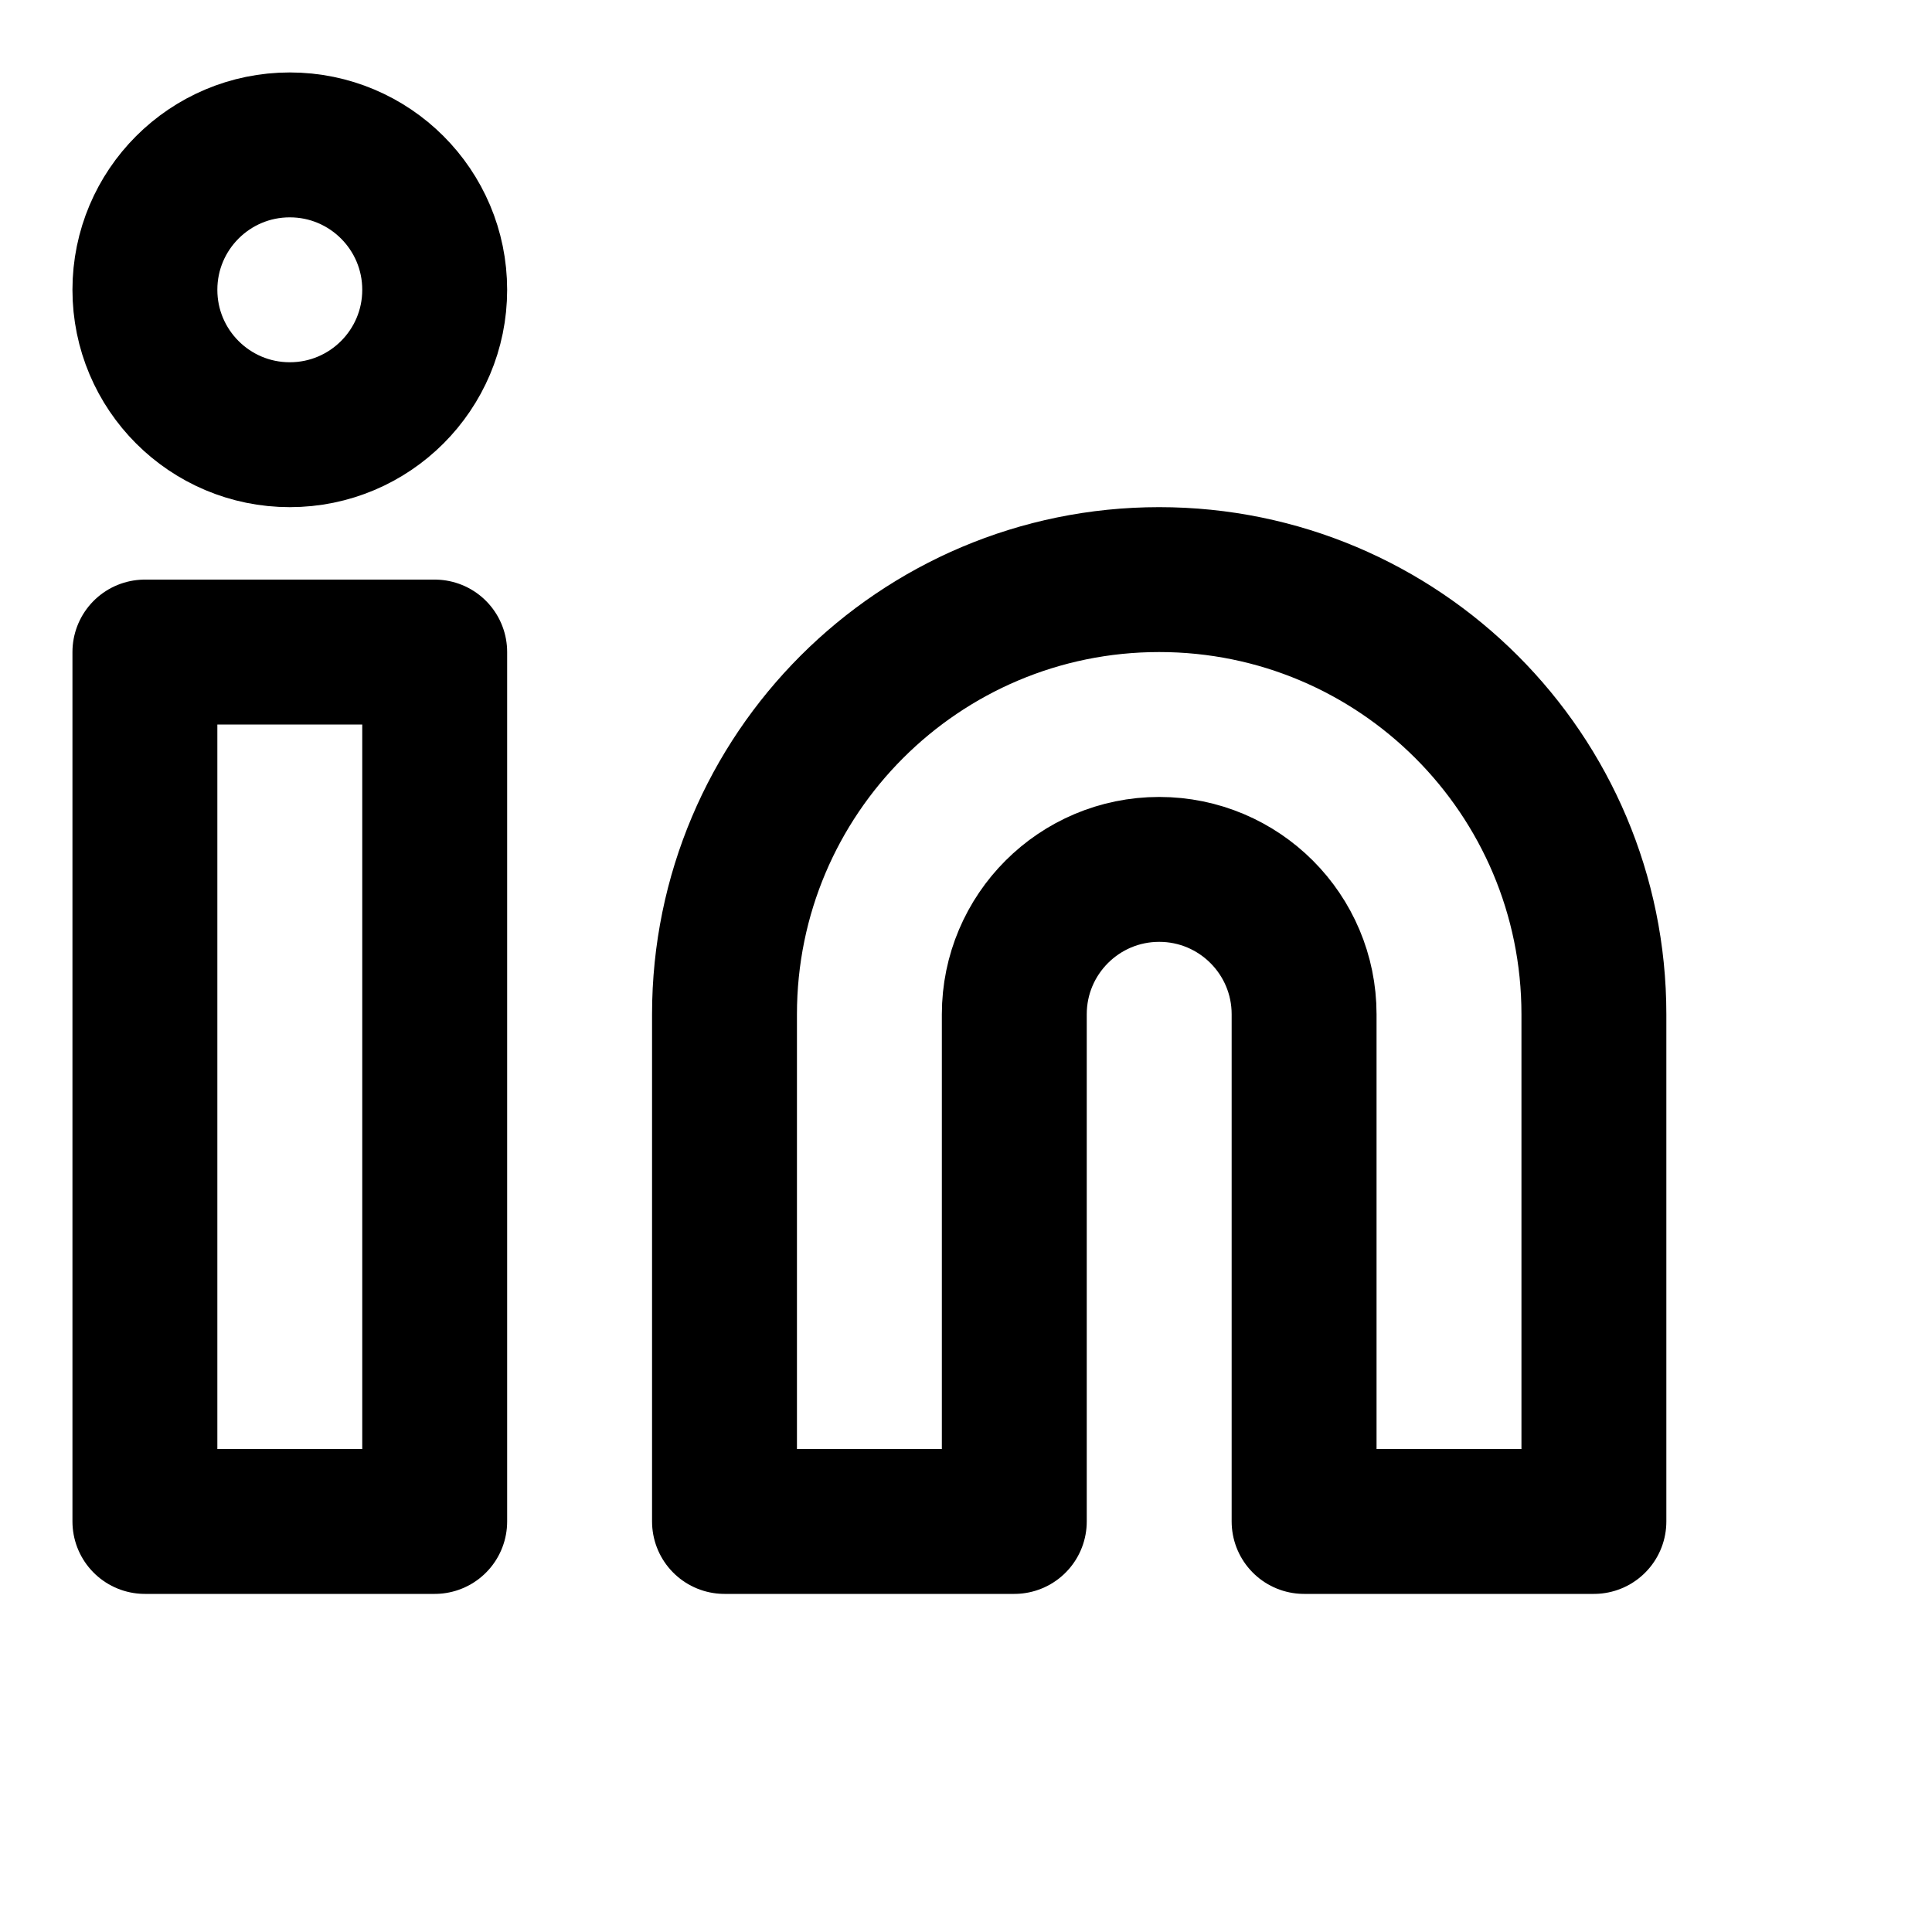
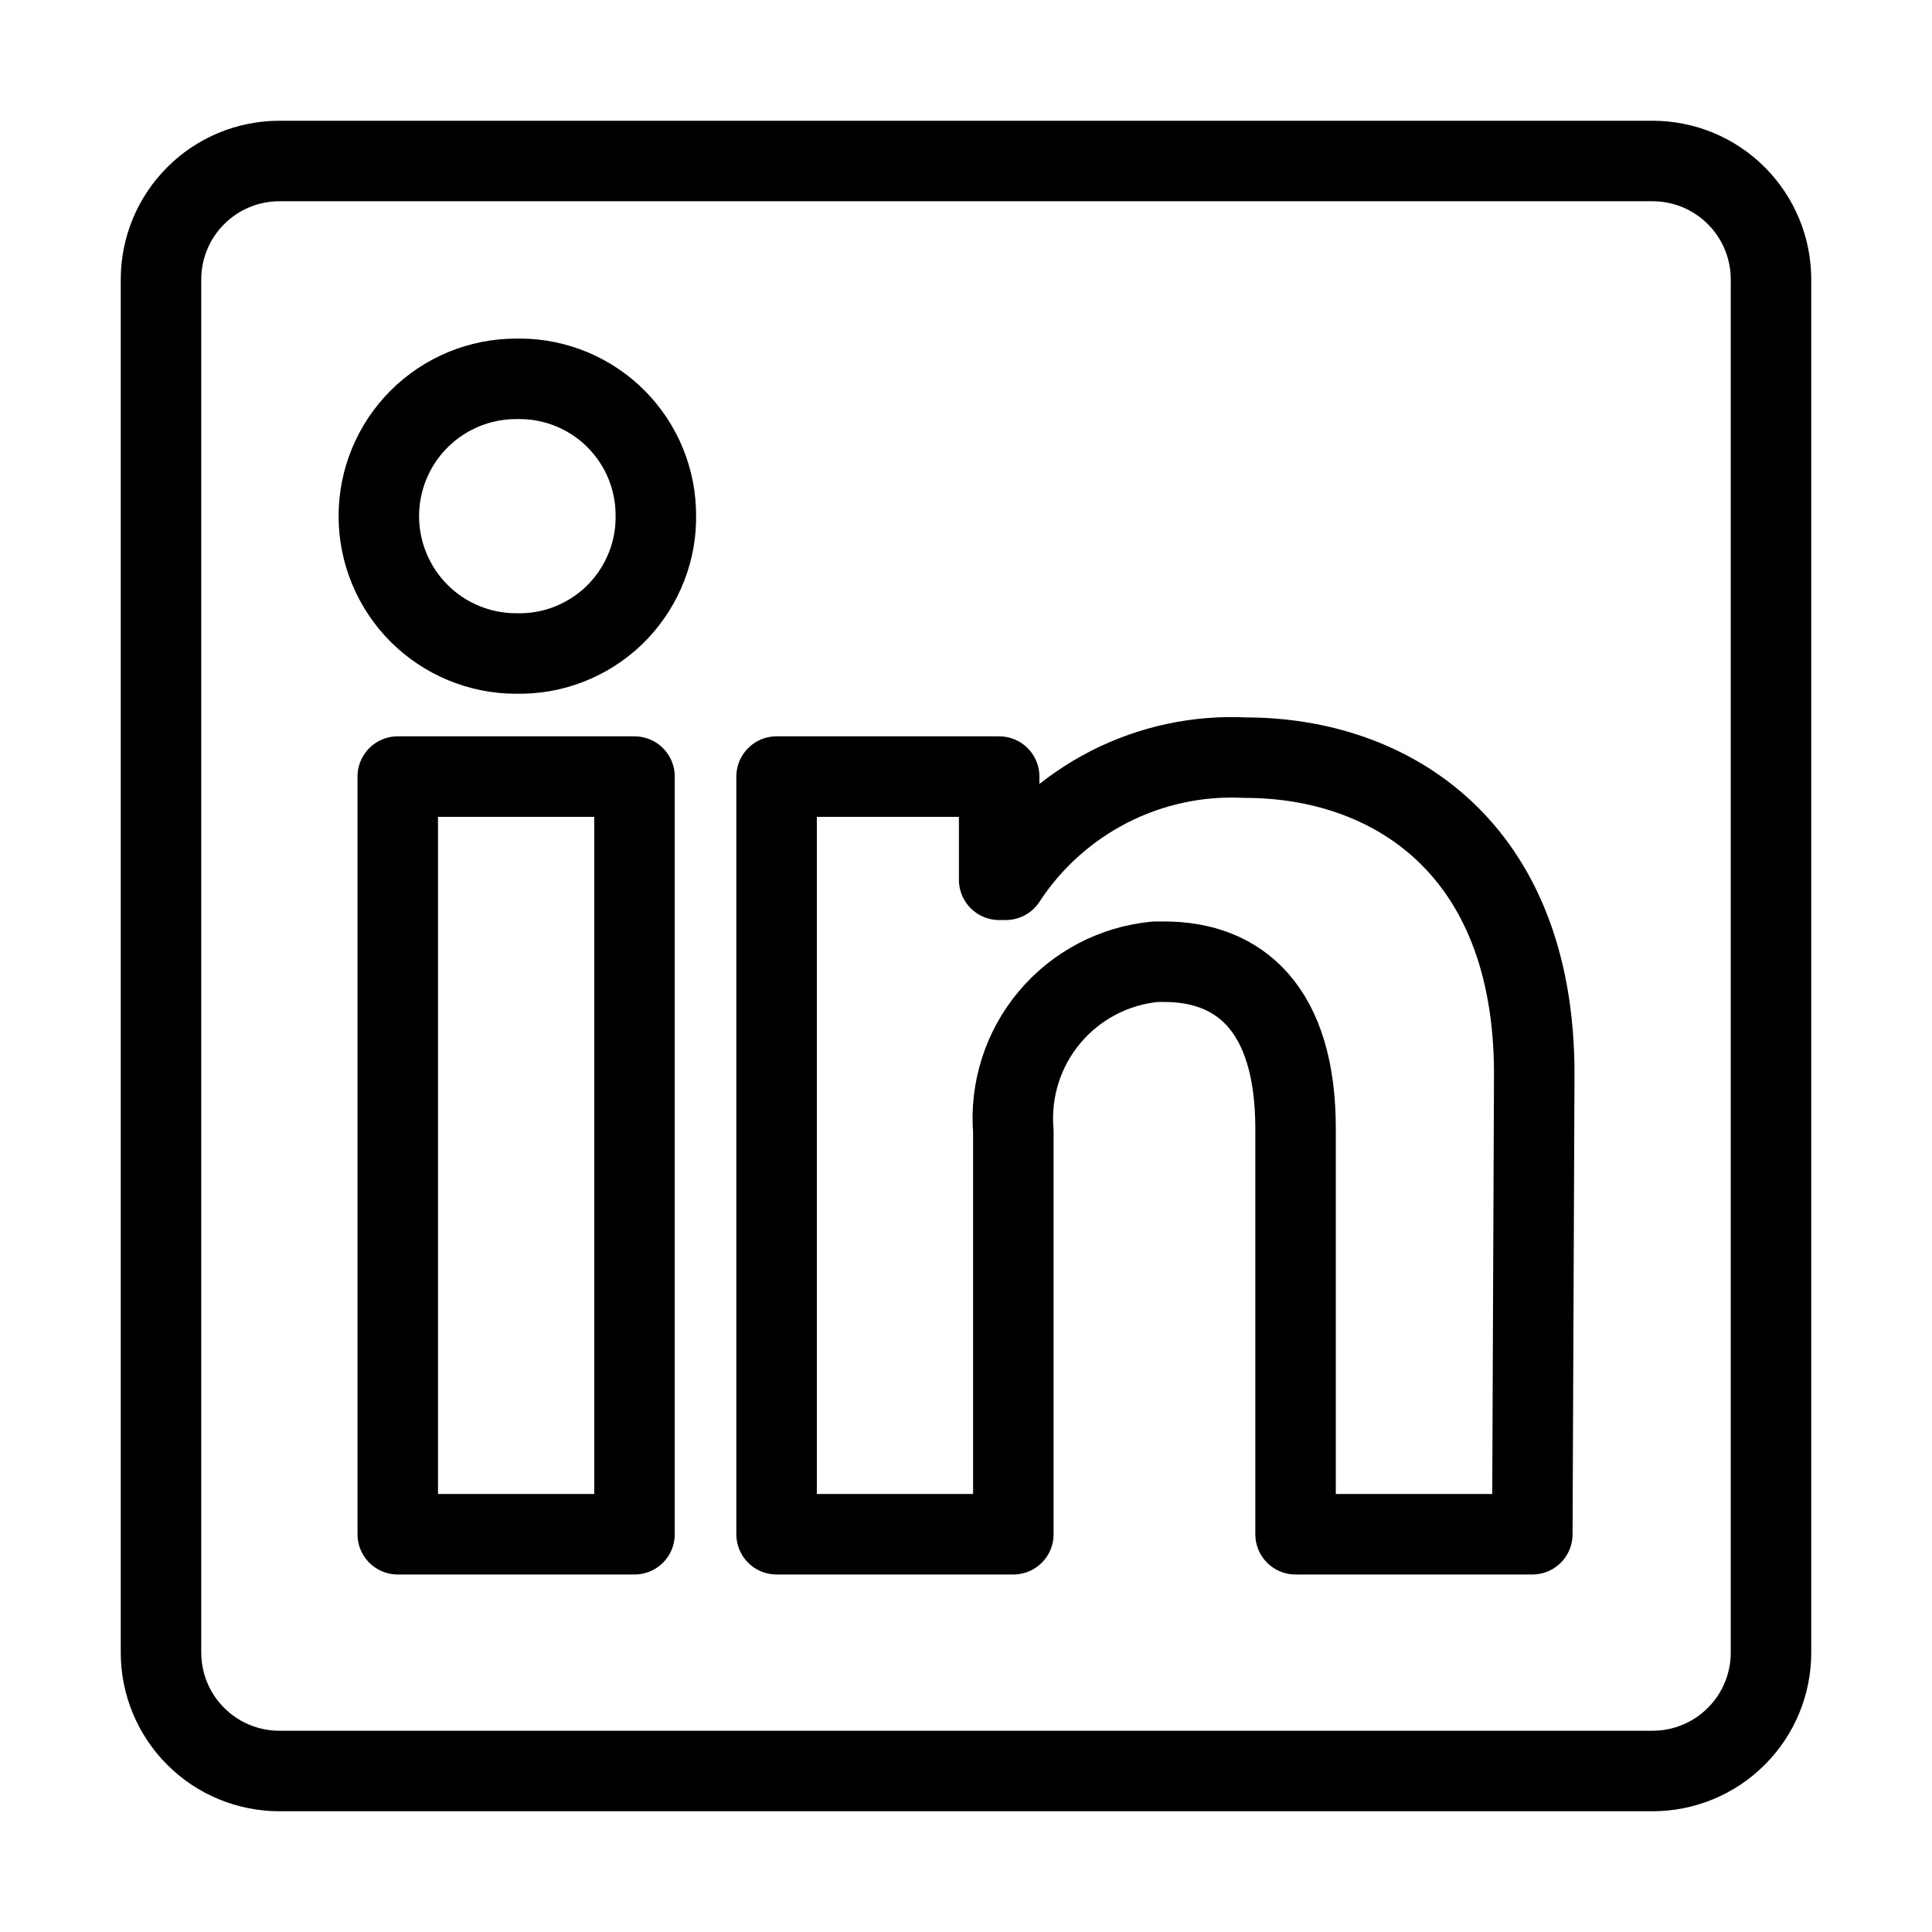
- <svg xmlns="http://www.w3.org/2000/svg" width="800px" height="800px" transform="scale(0.9)" viewBox="0 0 24 24" fill="none" stroke="#000000" stroke-width="2" stroke-linecap="round" stroke-linejoin="round" class="feather feather-linkedin">
-   <path d="M16 8a6 6 0 0 1 6 6v7h-4v-7a2 2 0 0 0-2-2 2 2 0 0 0-2 2v7h-4v-7a6 6 0 0 1 6-6z" />
-   <rect x="2" y="9" width="4" height="12" />
-   <circle cx="4" cy="4" r="2" />
+ <svg xmlns="http://www.w3.org/2000/svg" width="800px" height="800px" viewBox="0 0 24 24" fill="none">
+   <path d="M22 3.471V20.529C22 20.919 21.845 21.294 21.569 21.569C21.294 21.845 20.919 22 20.529 22H3.471C3.081 22 2.706 21.845 2.431 21.569C2.155 21.294 2 20.919 2 20.529V3.471C2 3.081 2.155 2.707 2.431 2.431C2.706 2.155 3.081 2 3.471 2H20.529C20.919 2 21.294 2.155 21.569 2.431C21.845 2.707 22 3.081 22 3.471V3.471ZM7.882 9.647H4.941V19.059H7.882V9.647ZM8.147 6.412C8.149 6.189 8.106 5.969 8.023 5.763C7.939 5.556 7.815 5.369 7.659 5.21C7.503 5.052 7.317 4.926 7.112 4.839C6.907 4.753 6.687 4.707 6.465 4.706H6.412C5.959 4.706 5.525 4.886 5.205 5.206C4.886 5.525 4.706 5.959 4.706 6.412C4.706 6.864 4.886 7.298 5.205 7.618C5.525 7.938 5.959 8.118 6.412 8.118V8.118C6.634 8.123 6.856 8.085 7.063 8.005C7.271 7.924 7.461 7.804 7.622 7.651C7.783 7.497 7.912 7.313 8.002 7.11C8.093 6.906 8.142 6.687 8.147 6.465V6.412ZM19.059 13.341C19.059 10.512 17.259 9.412 15.471 9.412C14.885 9.382 14.302 9.507 13.78 9.773C13.258 10.04 12.814 10.438 12.494 10.929H12.412V9.647H9.647V19.059H12.588V14.053C12.546 13.54 12.707 13.031 13.038 12.637C13.368 12.243 13.841 11.995 14.353 11.947H14.465C15.4 11.947 16.094 12.535 16.094 14.018V19.059H19.035L19.059 13.341Z" stroke="#000000" stroke-linejoin="round" />
</svg>
